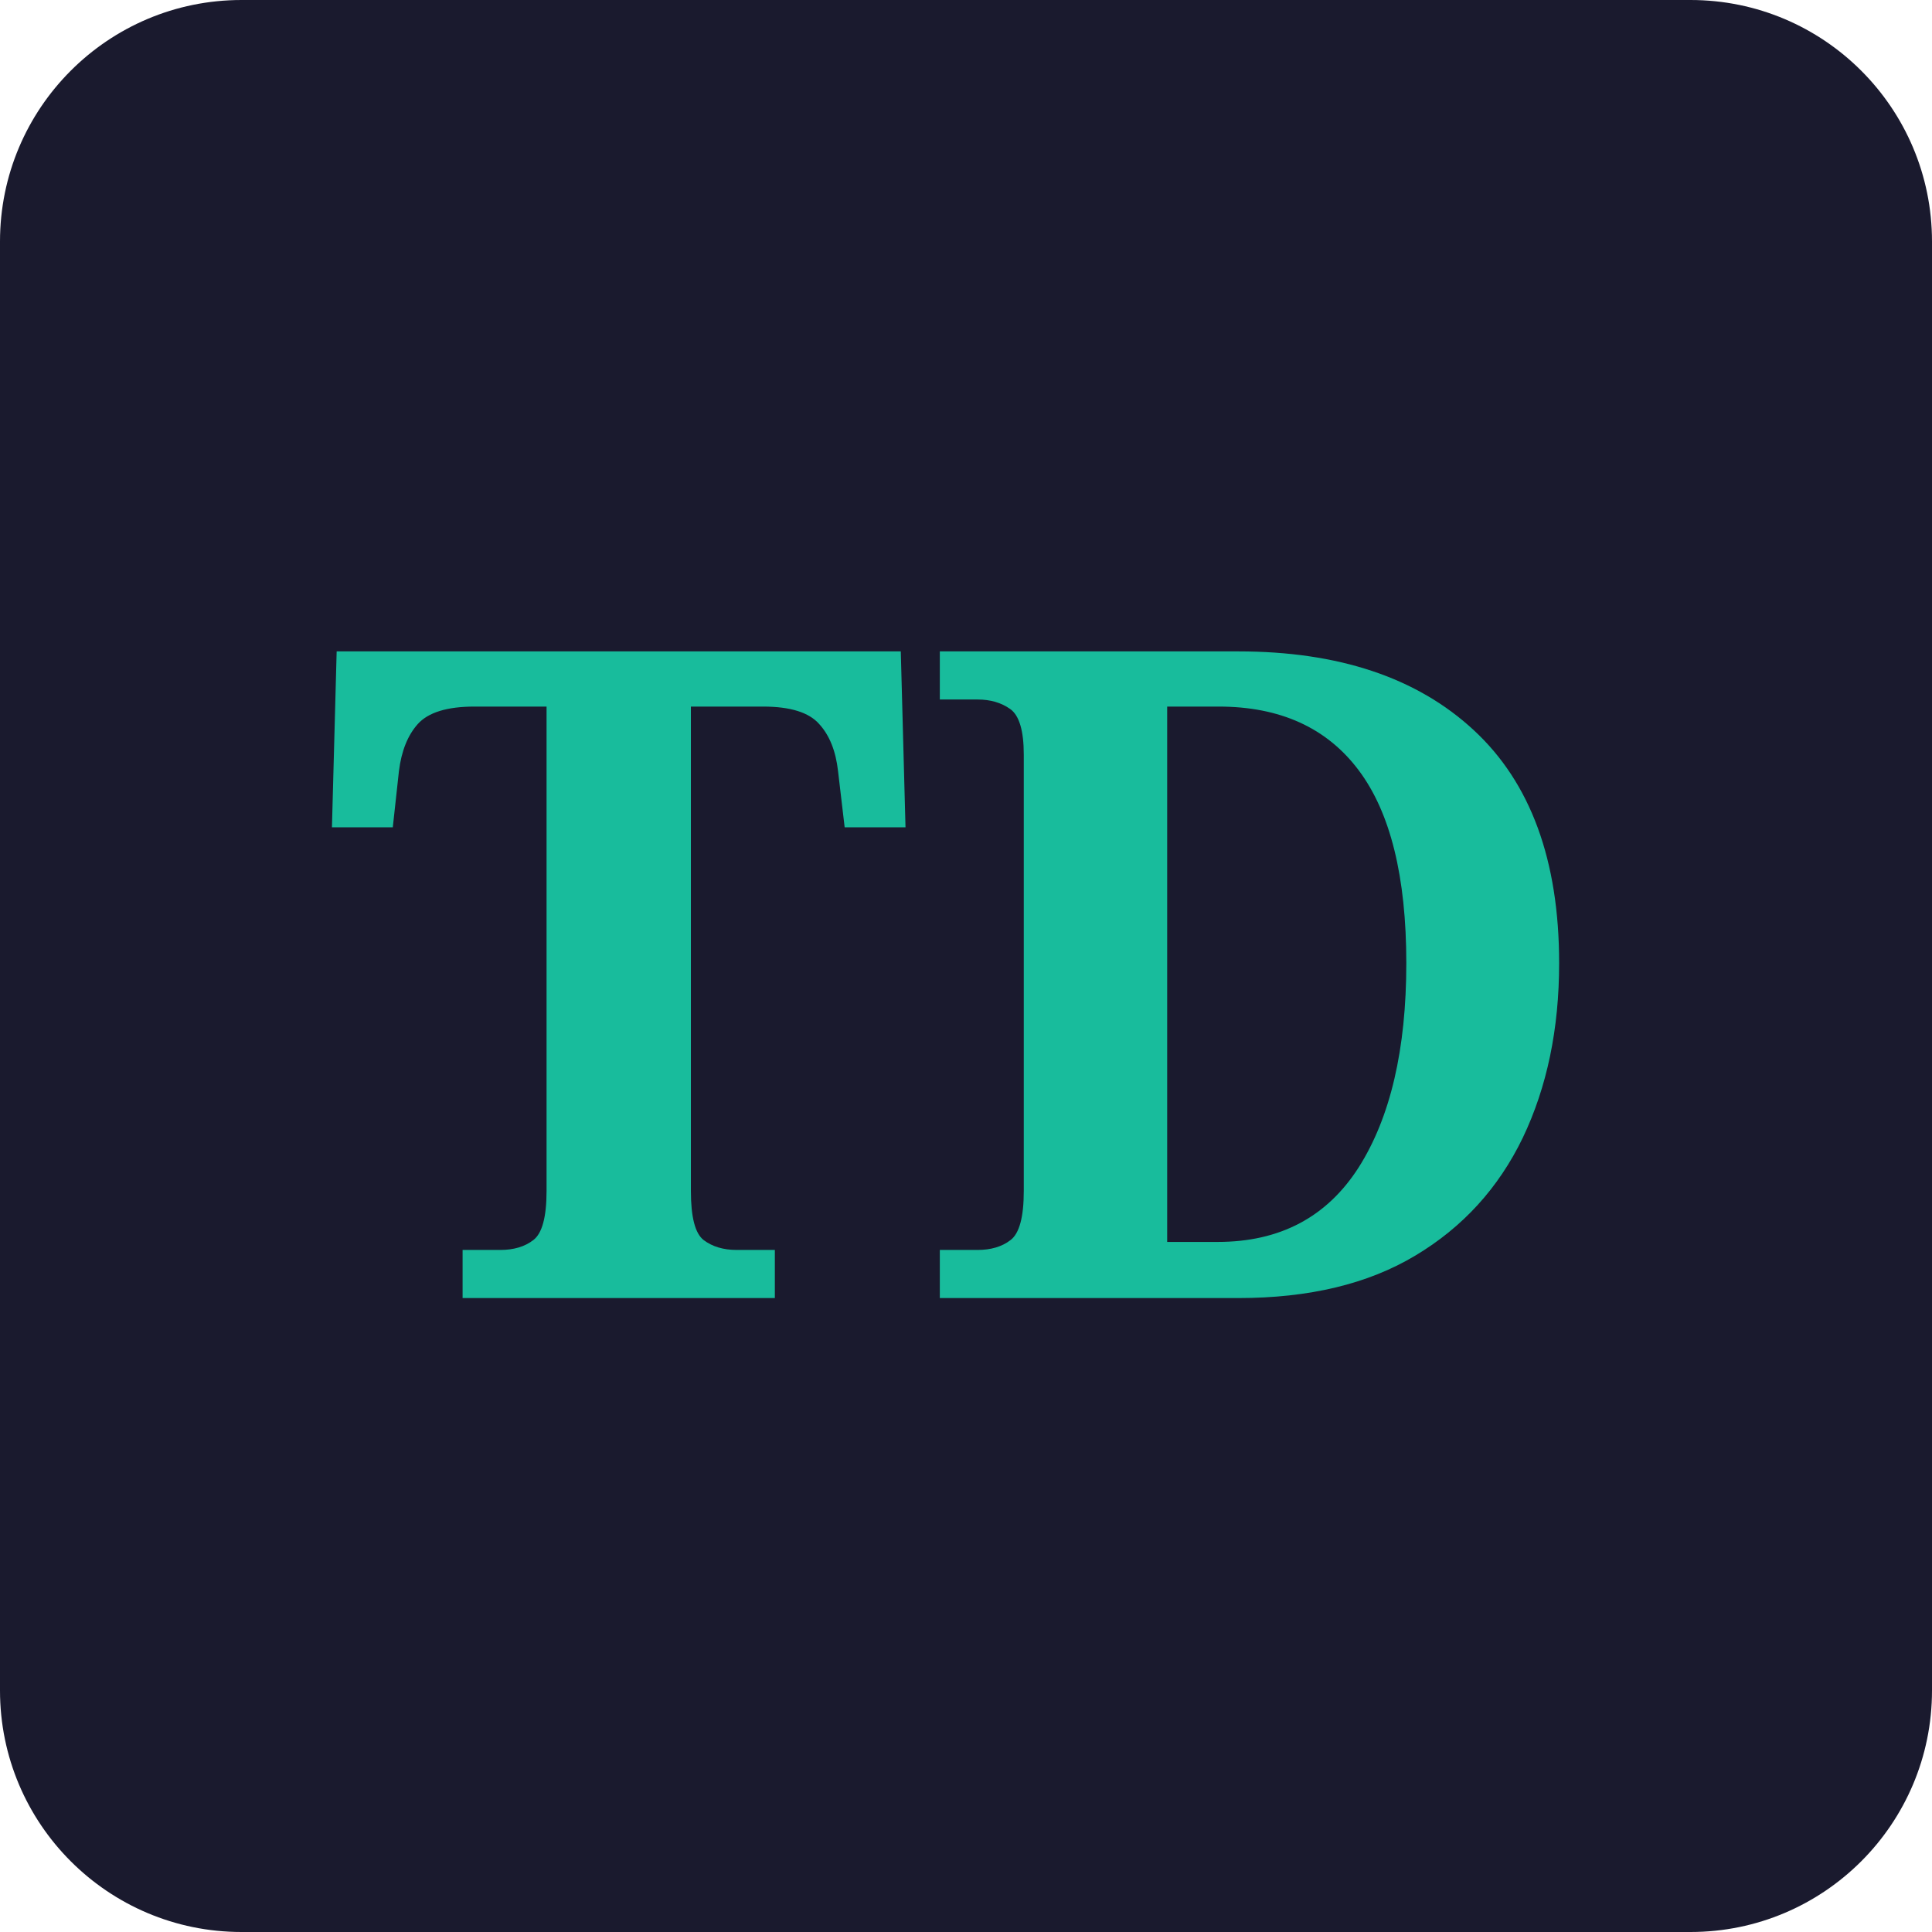
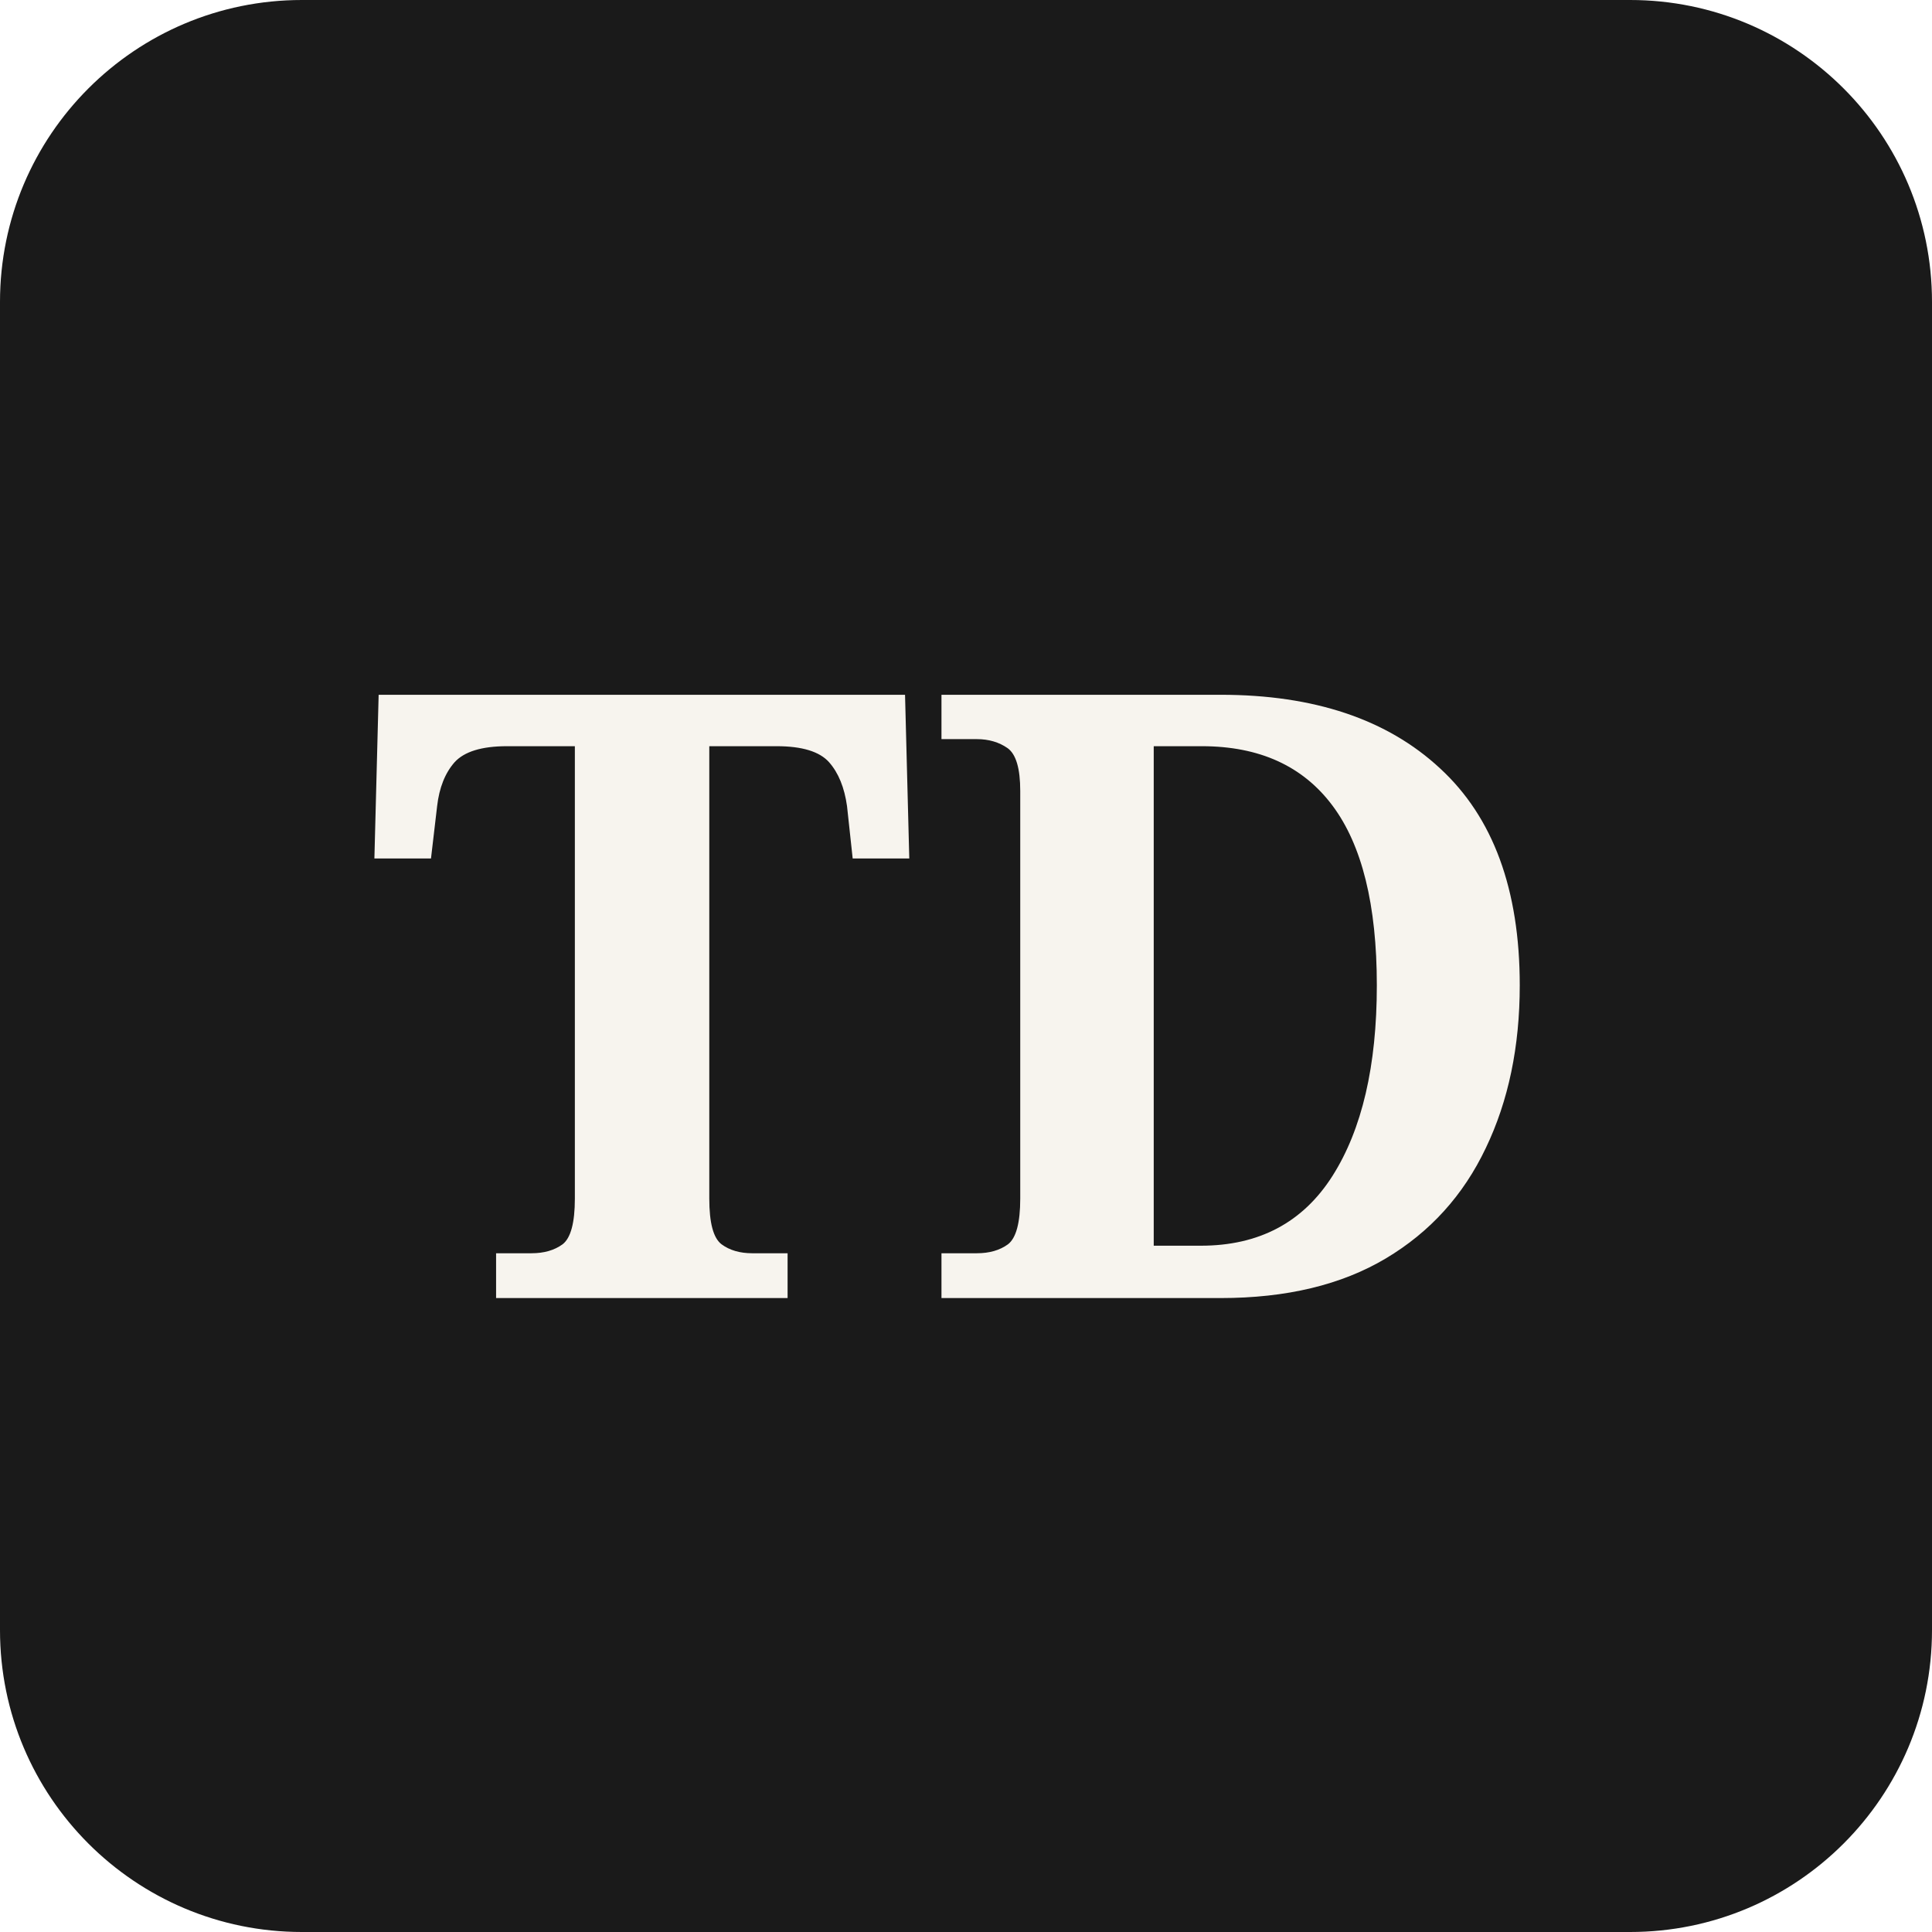
<svg xmlns="http://www.w3.org/2000/svg" viewBox="0 0 64 64" width="64" height="64">
-   <rect width="64" height="64" rx="8" fill="#1a1a2e" />
-   <text x="32" y="43" text-anchor="middle" font-family="Charter, Georgia, serif" font-size="30" font-weight="700" fill="#18BC9C">TD</text>
+   <rect width="64" height="64" rx="10" fill="#1a1a1a" />
+   <text x="32" y="43" text-anchor="middle" font-family="Charter, Georgia, serif" font-size="28" font-weight="700" fill="#f7f4ee">TD</text>
</svg>
